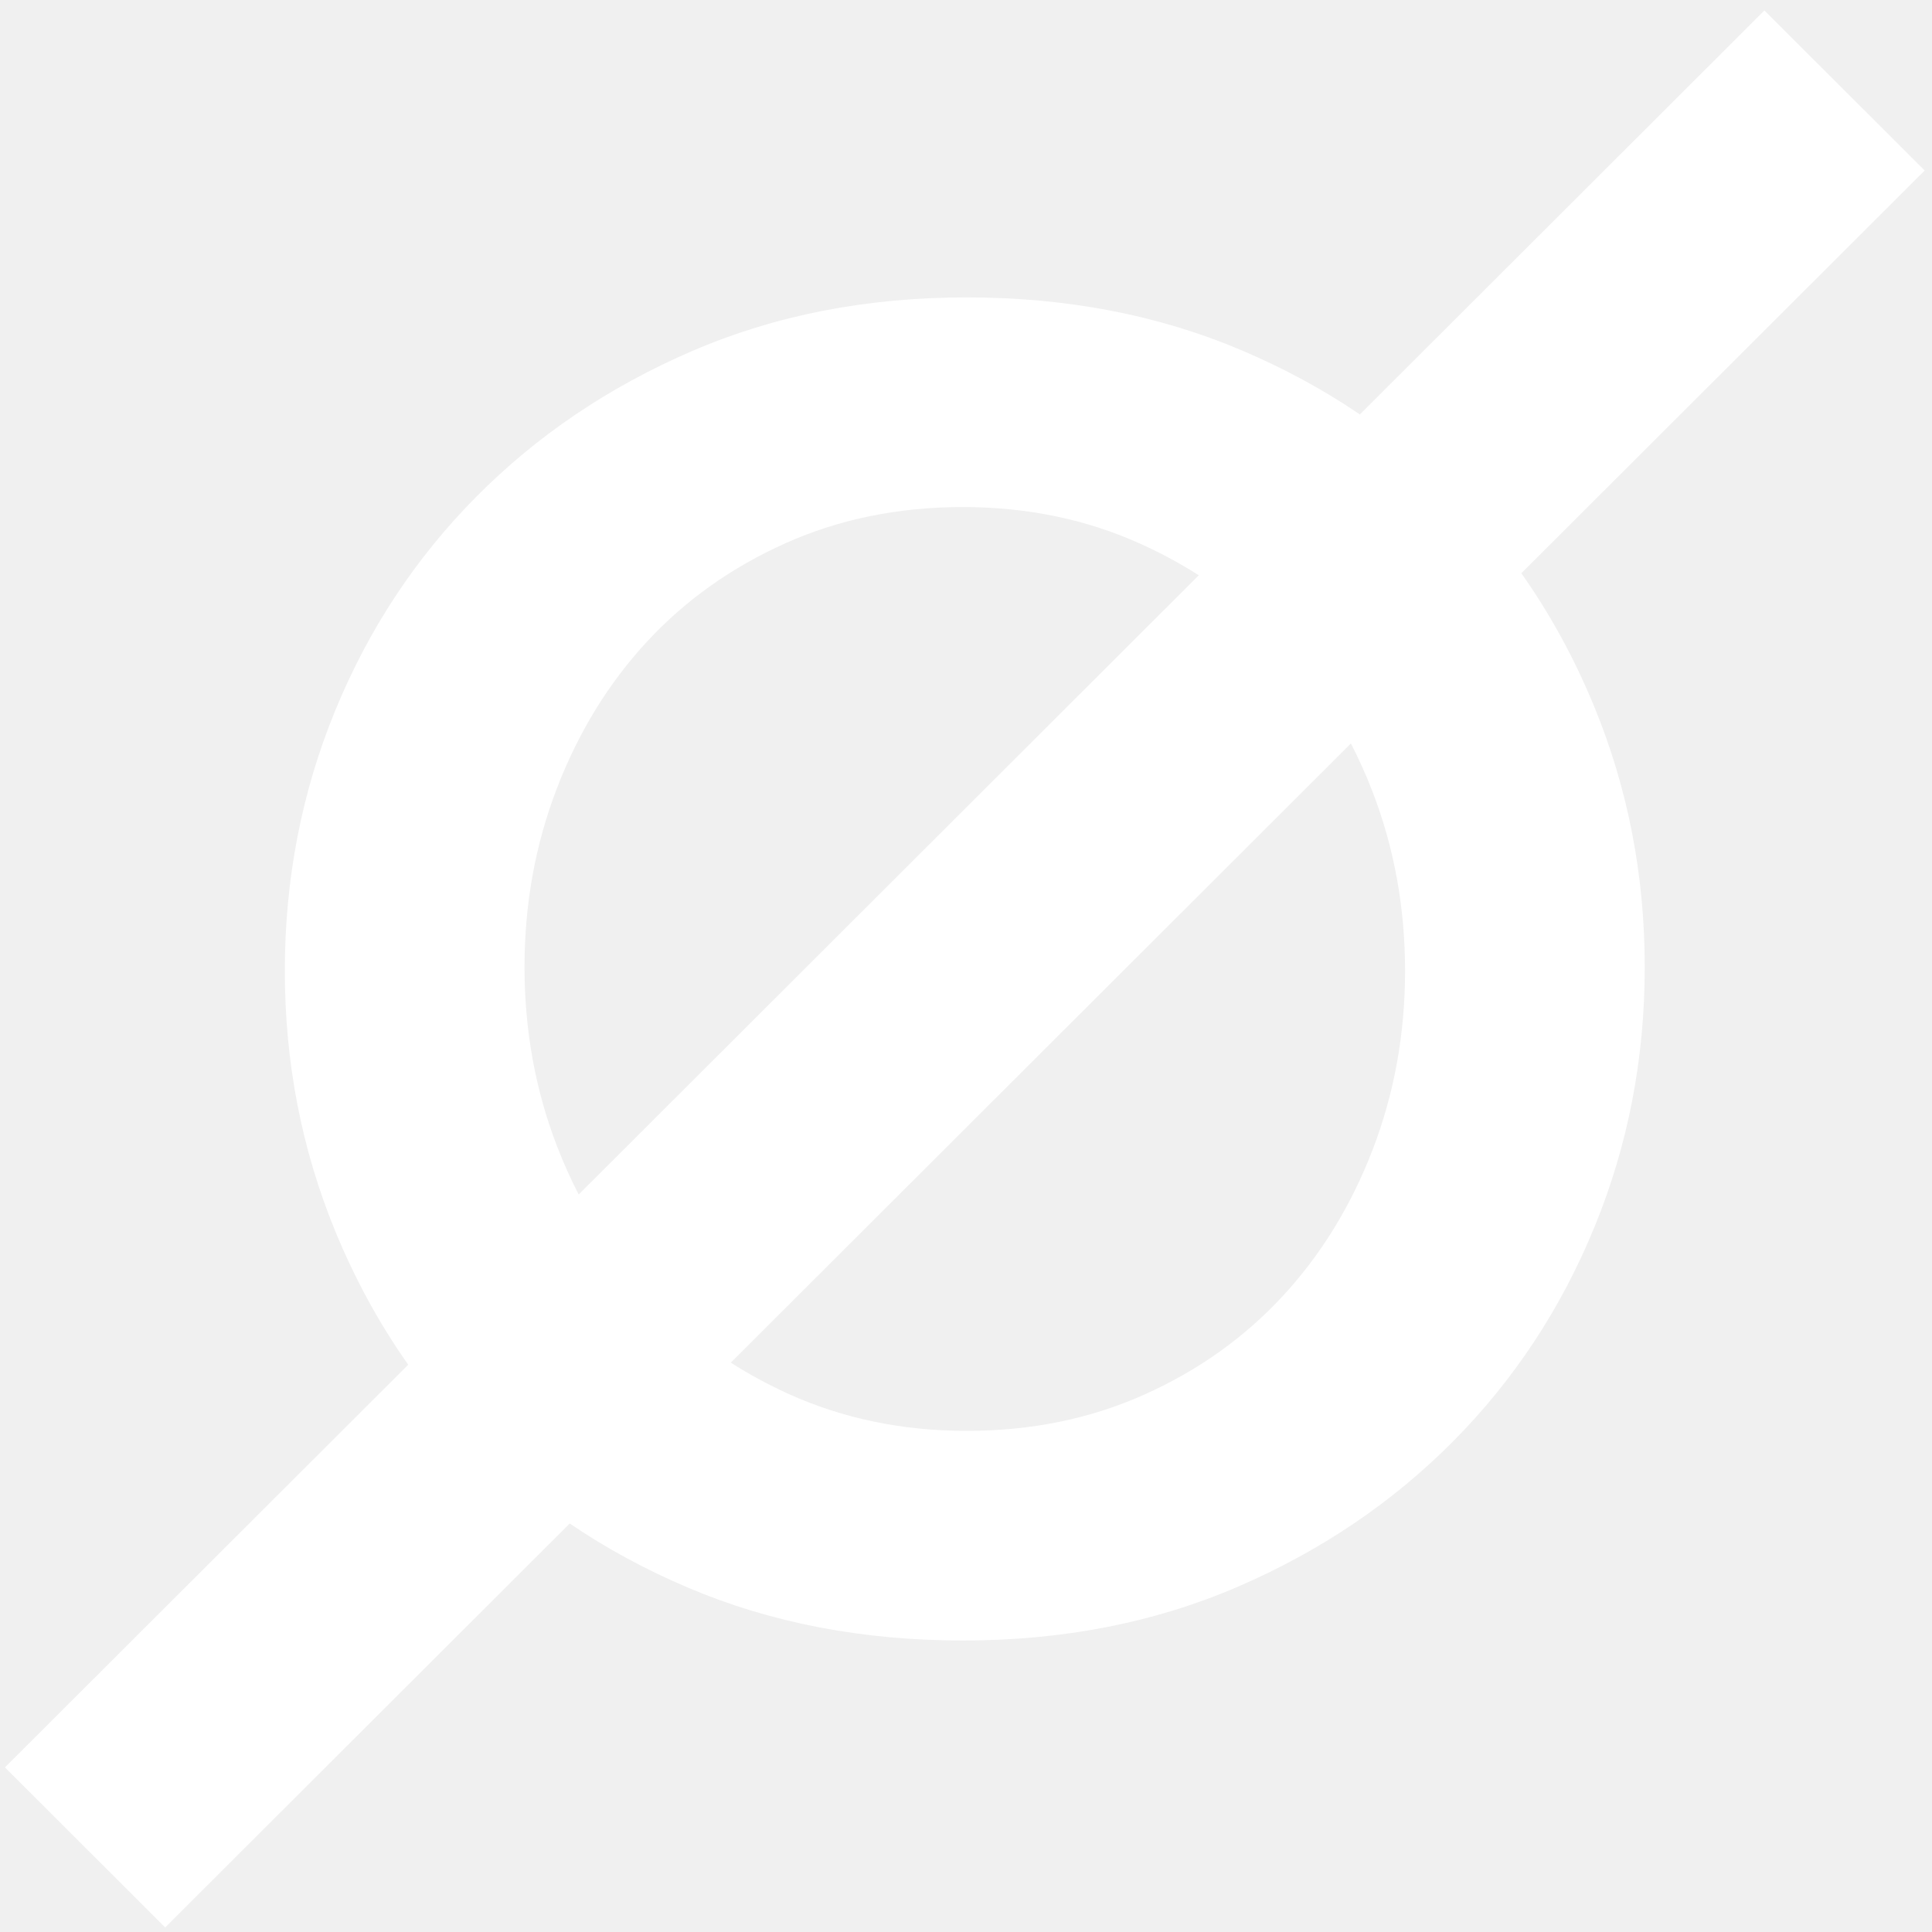
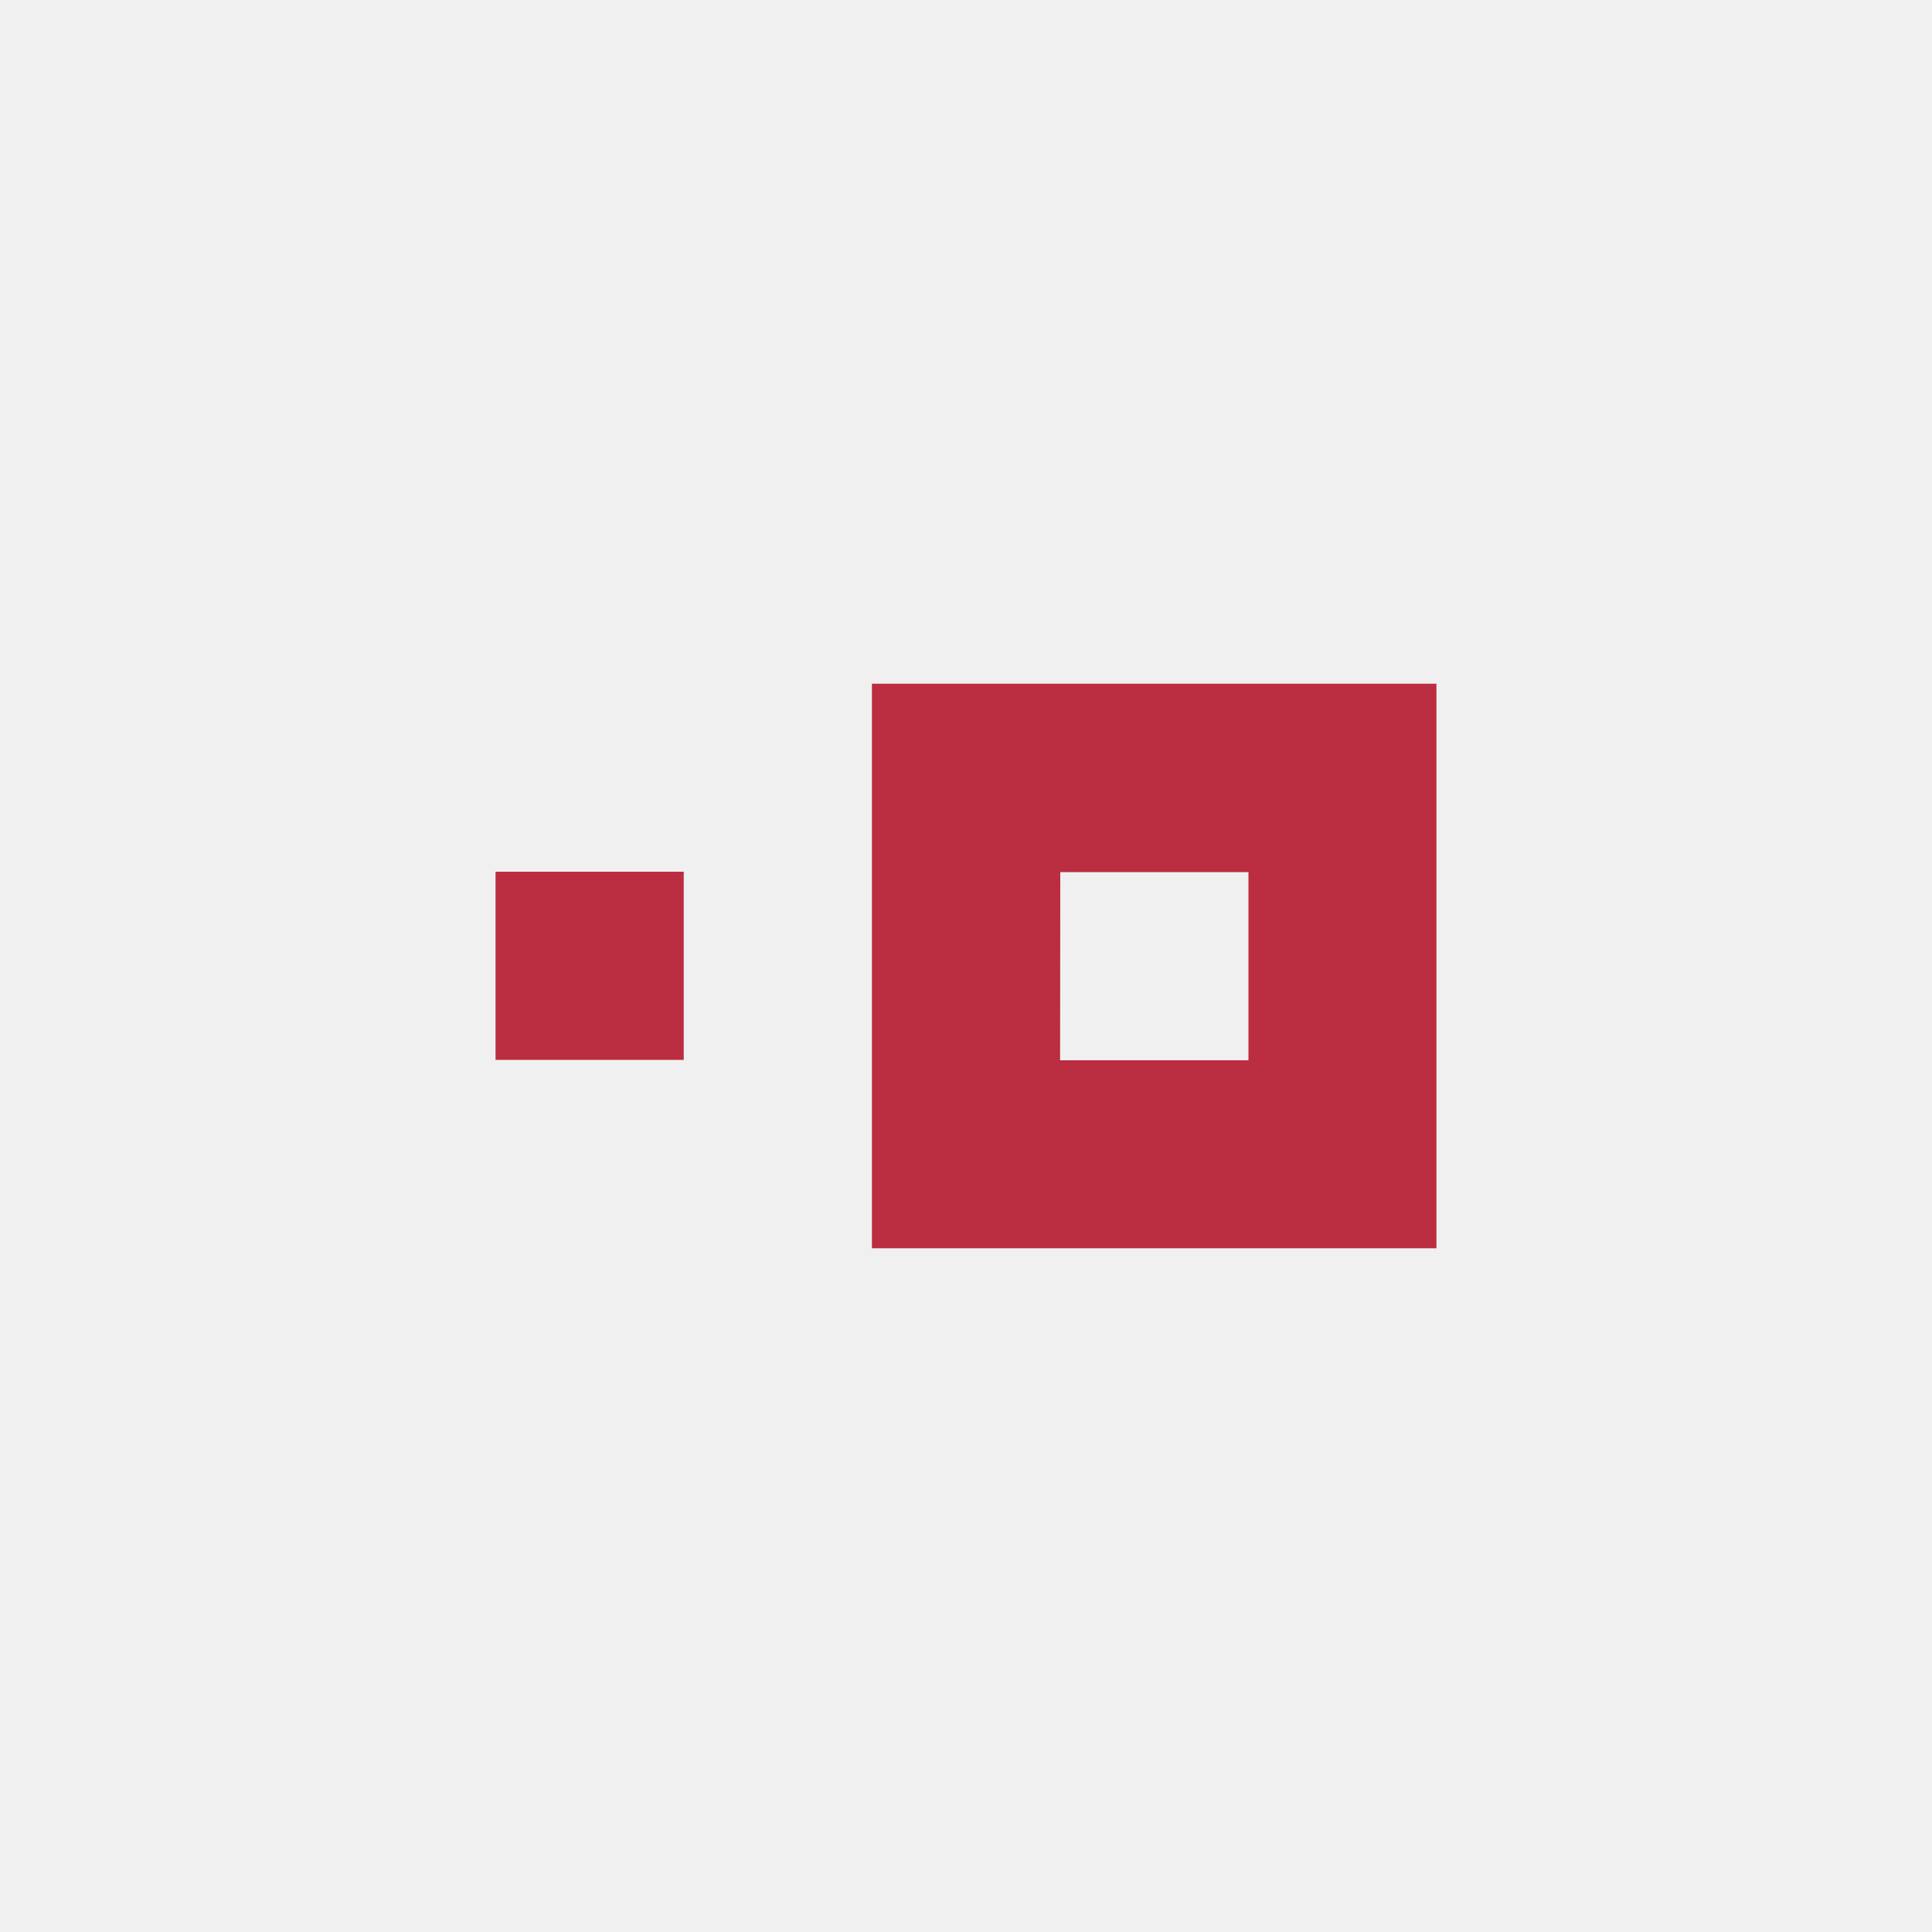
- <svg xmlns="http://www.w3.org/2000/svg" width="105px" height="105px" viewBox="0 0 105 105" version="1.1">
-   <g id="Page-2" stroke="none" stroke-width="1" fill="none" fill-rule="evenodd">
-     <g id="Artboard" transform="translate(-135, -160)" fill="#FFFFFF" fill-rule="nonzero">
-       <g id="logo" transform="translate(135, 160)">
-         <path d="M65.151,31.265 L31.45,64.919 C31.015,64.077 30.623,63.2 30.271,62.29 C29.094,59.232 28.506,55.988 28.506,52.561 C28.506,49.132 29.094,45.889 30.271,42.831 C31.45,39.772 33.082,37.118 35.168,34.866 C37.255,32.614 39.763,30.834 42.691,29.522 C45.619,28.213 48.833,27.557 52.332,27.557 C55.833,27.557 59.065,28.229 62.025,29.574 C63.125,30.073 64.167,30.637 65.151,31.265 Z M62.177,75.8 C59.248,77.111 56.035,77.765 52.535,77.765 C49.035,77.765 45.803,77.093 42.842,75.75 C41.743,75.249 40.7,74.686 39.718,74.056 L73.418,40.405 C73.853,41.245 74.245,42.121 74.597,43.033 C75.774,46.09 76.362,49.335 76.362,52.763 C76.362,56.19 75.774,59.433 74.597,62.492 C73.418,65.55 71.786,68.204 69.699,70.455 C67.612,72.707 65.106,74.489 62.177,75.8 Z M67.276,86.234 C71.786,84.285 75.69,81.648 78.988,78.319 C82.286,74.993 84.843,71.111 86.66,66.675 C88.479,62.239 89.388,57.534 89.388,52.561 C89.388,47.587 88.479,42.882 86.66,38.444 C85.583,35.814 84.256,33.384 82.681,31.155 L104.601,9.267 L95.891,0.569 L73.905,22.524 C71.931,21.18 69.788,20.018 67.478,19.038 C62.967,17.122 57.987,16.163 52.535,16.163 C47.082,16.163 42.102,17.139 37.592,19.088 C33.082,21.037 29.177,23.675 25.88,27.002 C22.582,30.329 20.023,34.211 18.206,38.647 C16.389,43.083 15.48,47.788 15.48,52.763 C15.48,57.736 16.389,62.439 18.206,66.877 C19.285,69.509 20.612,71.938 22.187,74.169 L0.268,96.054 L8.978,104.752 L30.963,82.798 C32.937,84.142 35.08,85.304 37.39,86.285 C41.901,88.2 46.881,89.158 52.332,89.158 C57.785,89.158 62.766,88.182 67.276,86.234 Z" id="Fill-8" />
-       </g>
-     </g>
+ <svg xmlns="http://www.w3.org/2000/svg" version="1.2" baseProfile="tiny-ps" viewBox="0 0 1000 1000" xml:space="preserve">
+   <g>
+     <path fill="#BB2D40" d="M743.5,646.1V353.9H451.3v292.2H743.5z M548.8,451.4h97.4v97.4h-97.5L548.8,451.4z" />
+     <path fill="#BB2D40" d="M256.5,451.2h97.4v97.4h-97.4V451.2z" />
  </g>
</svg>
